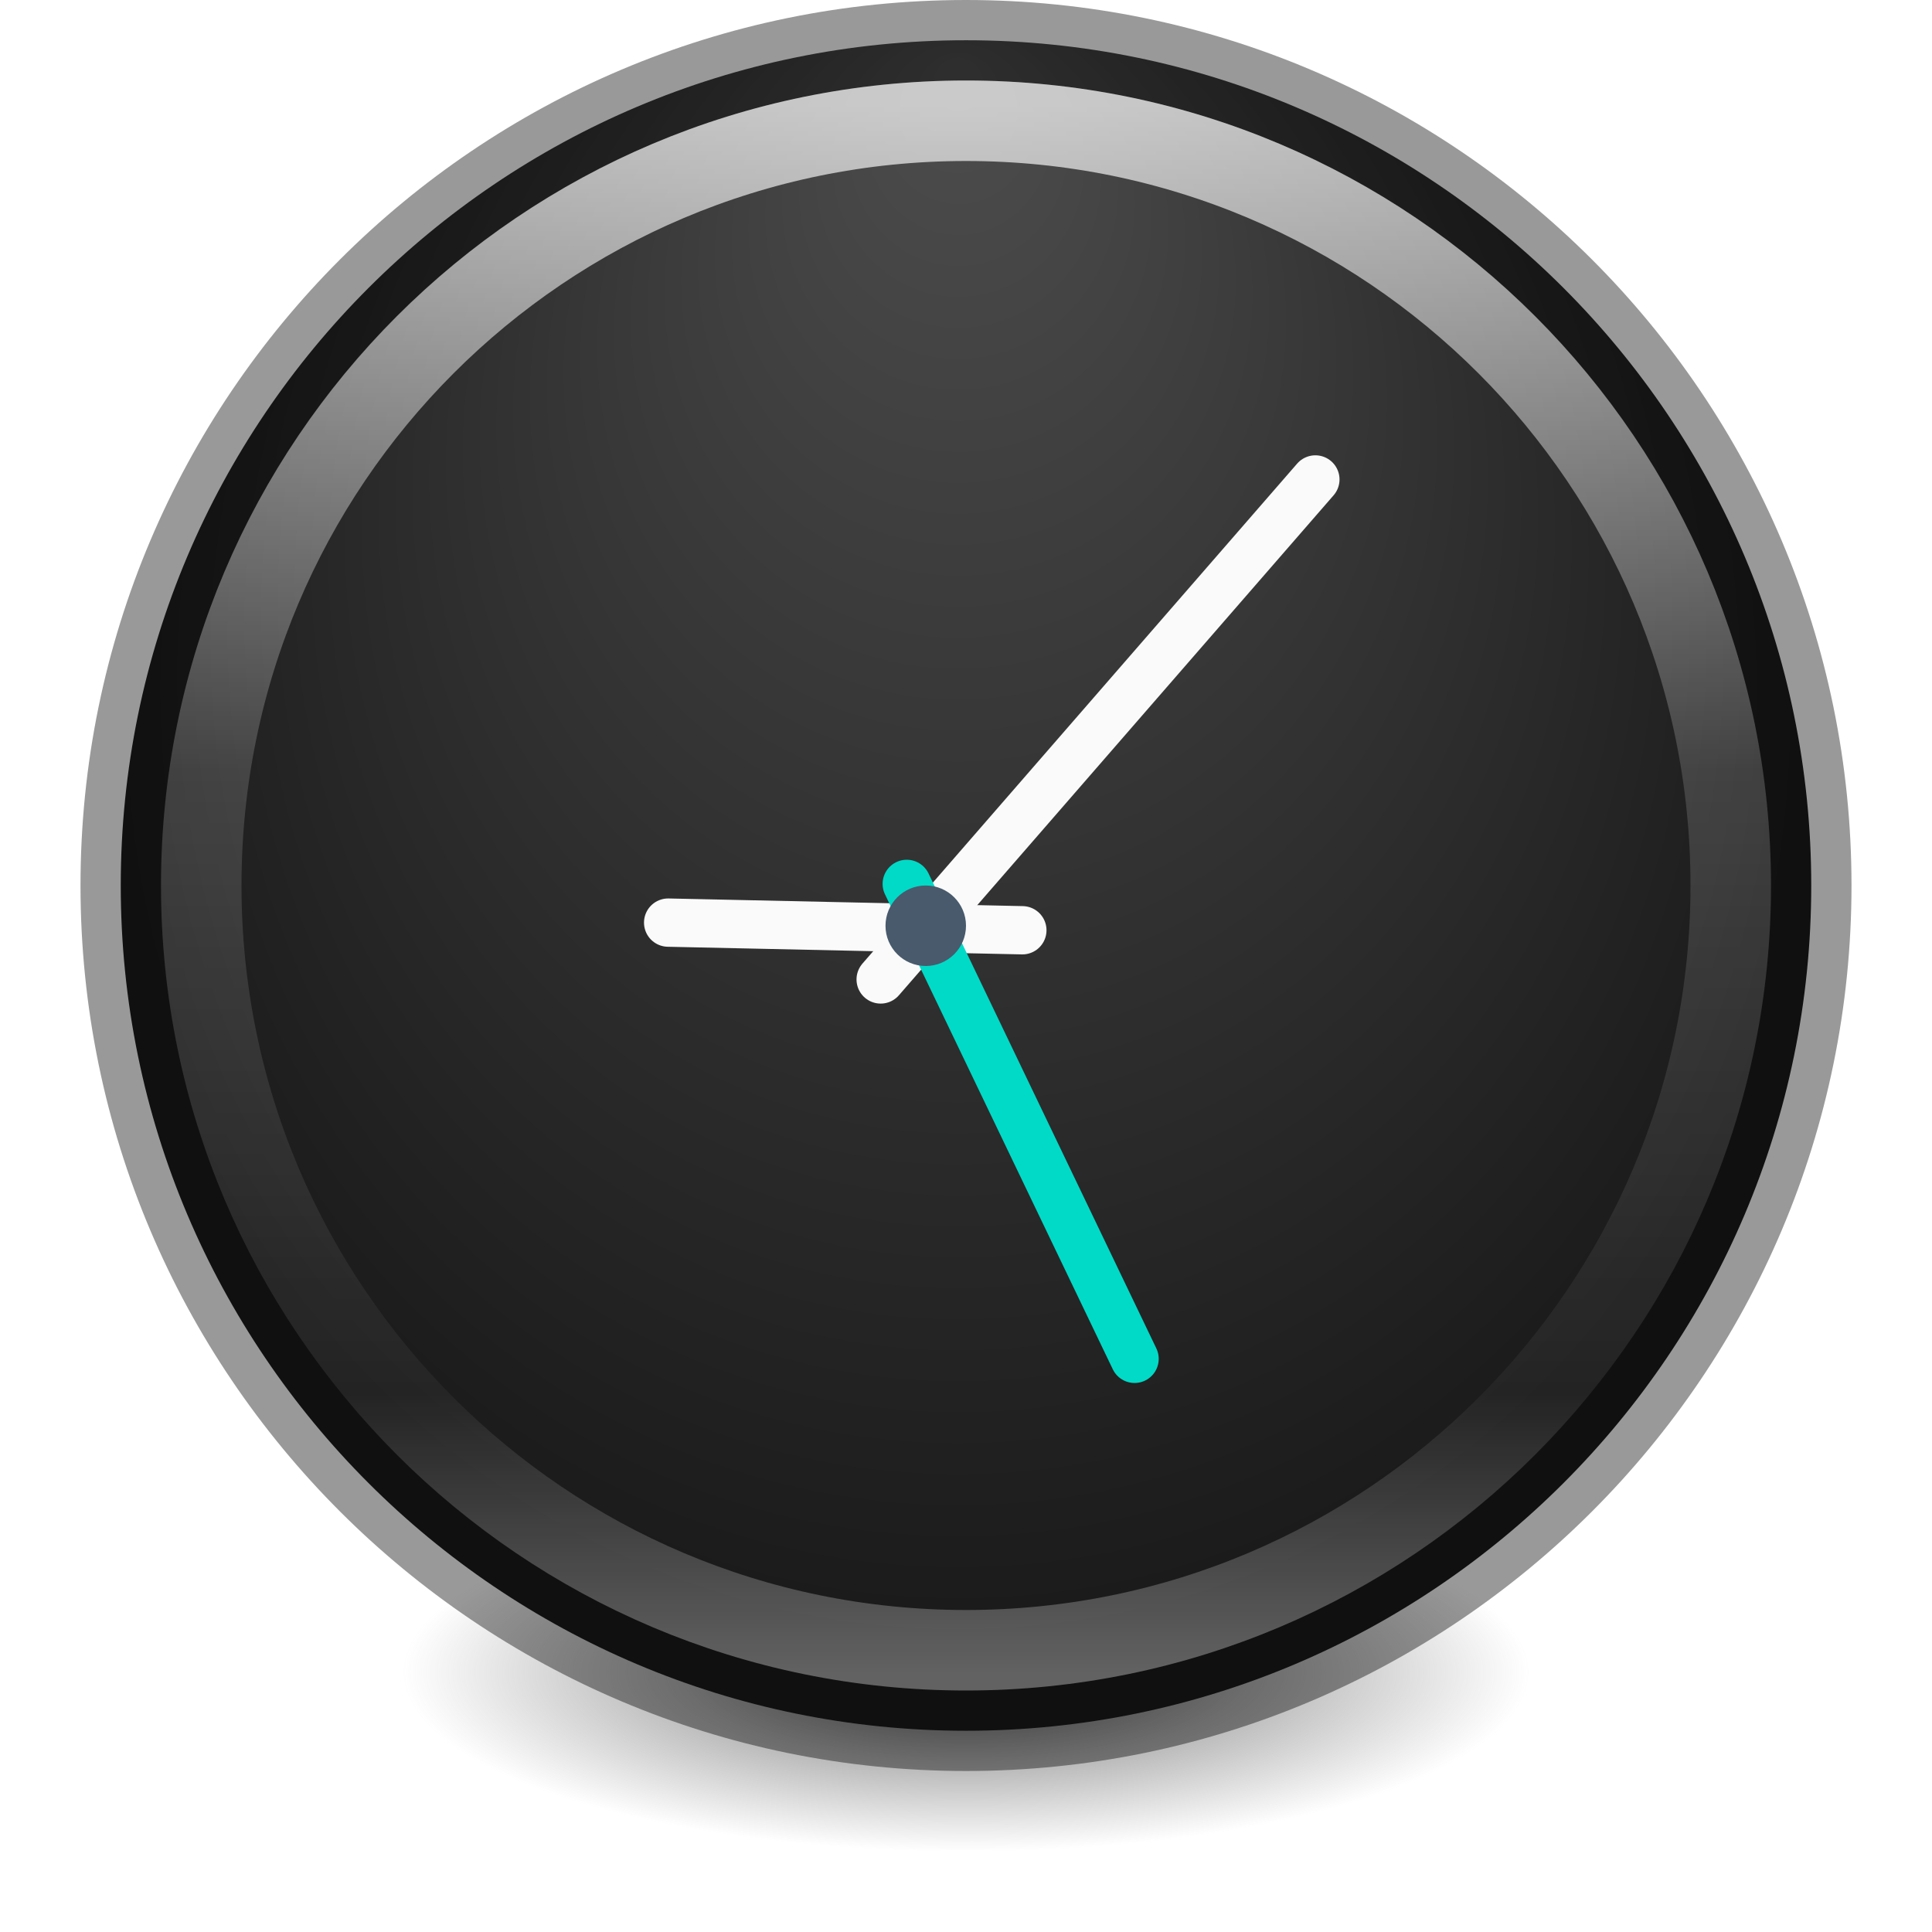
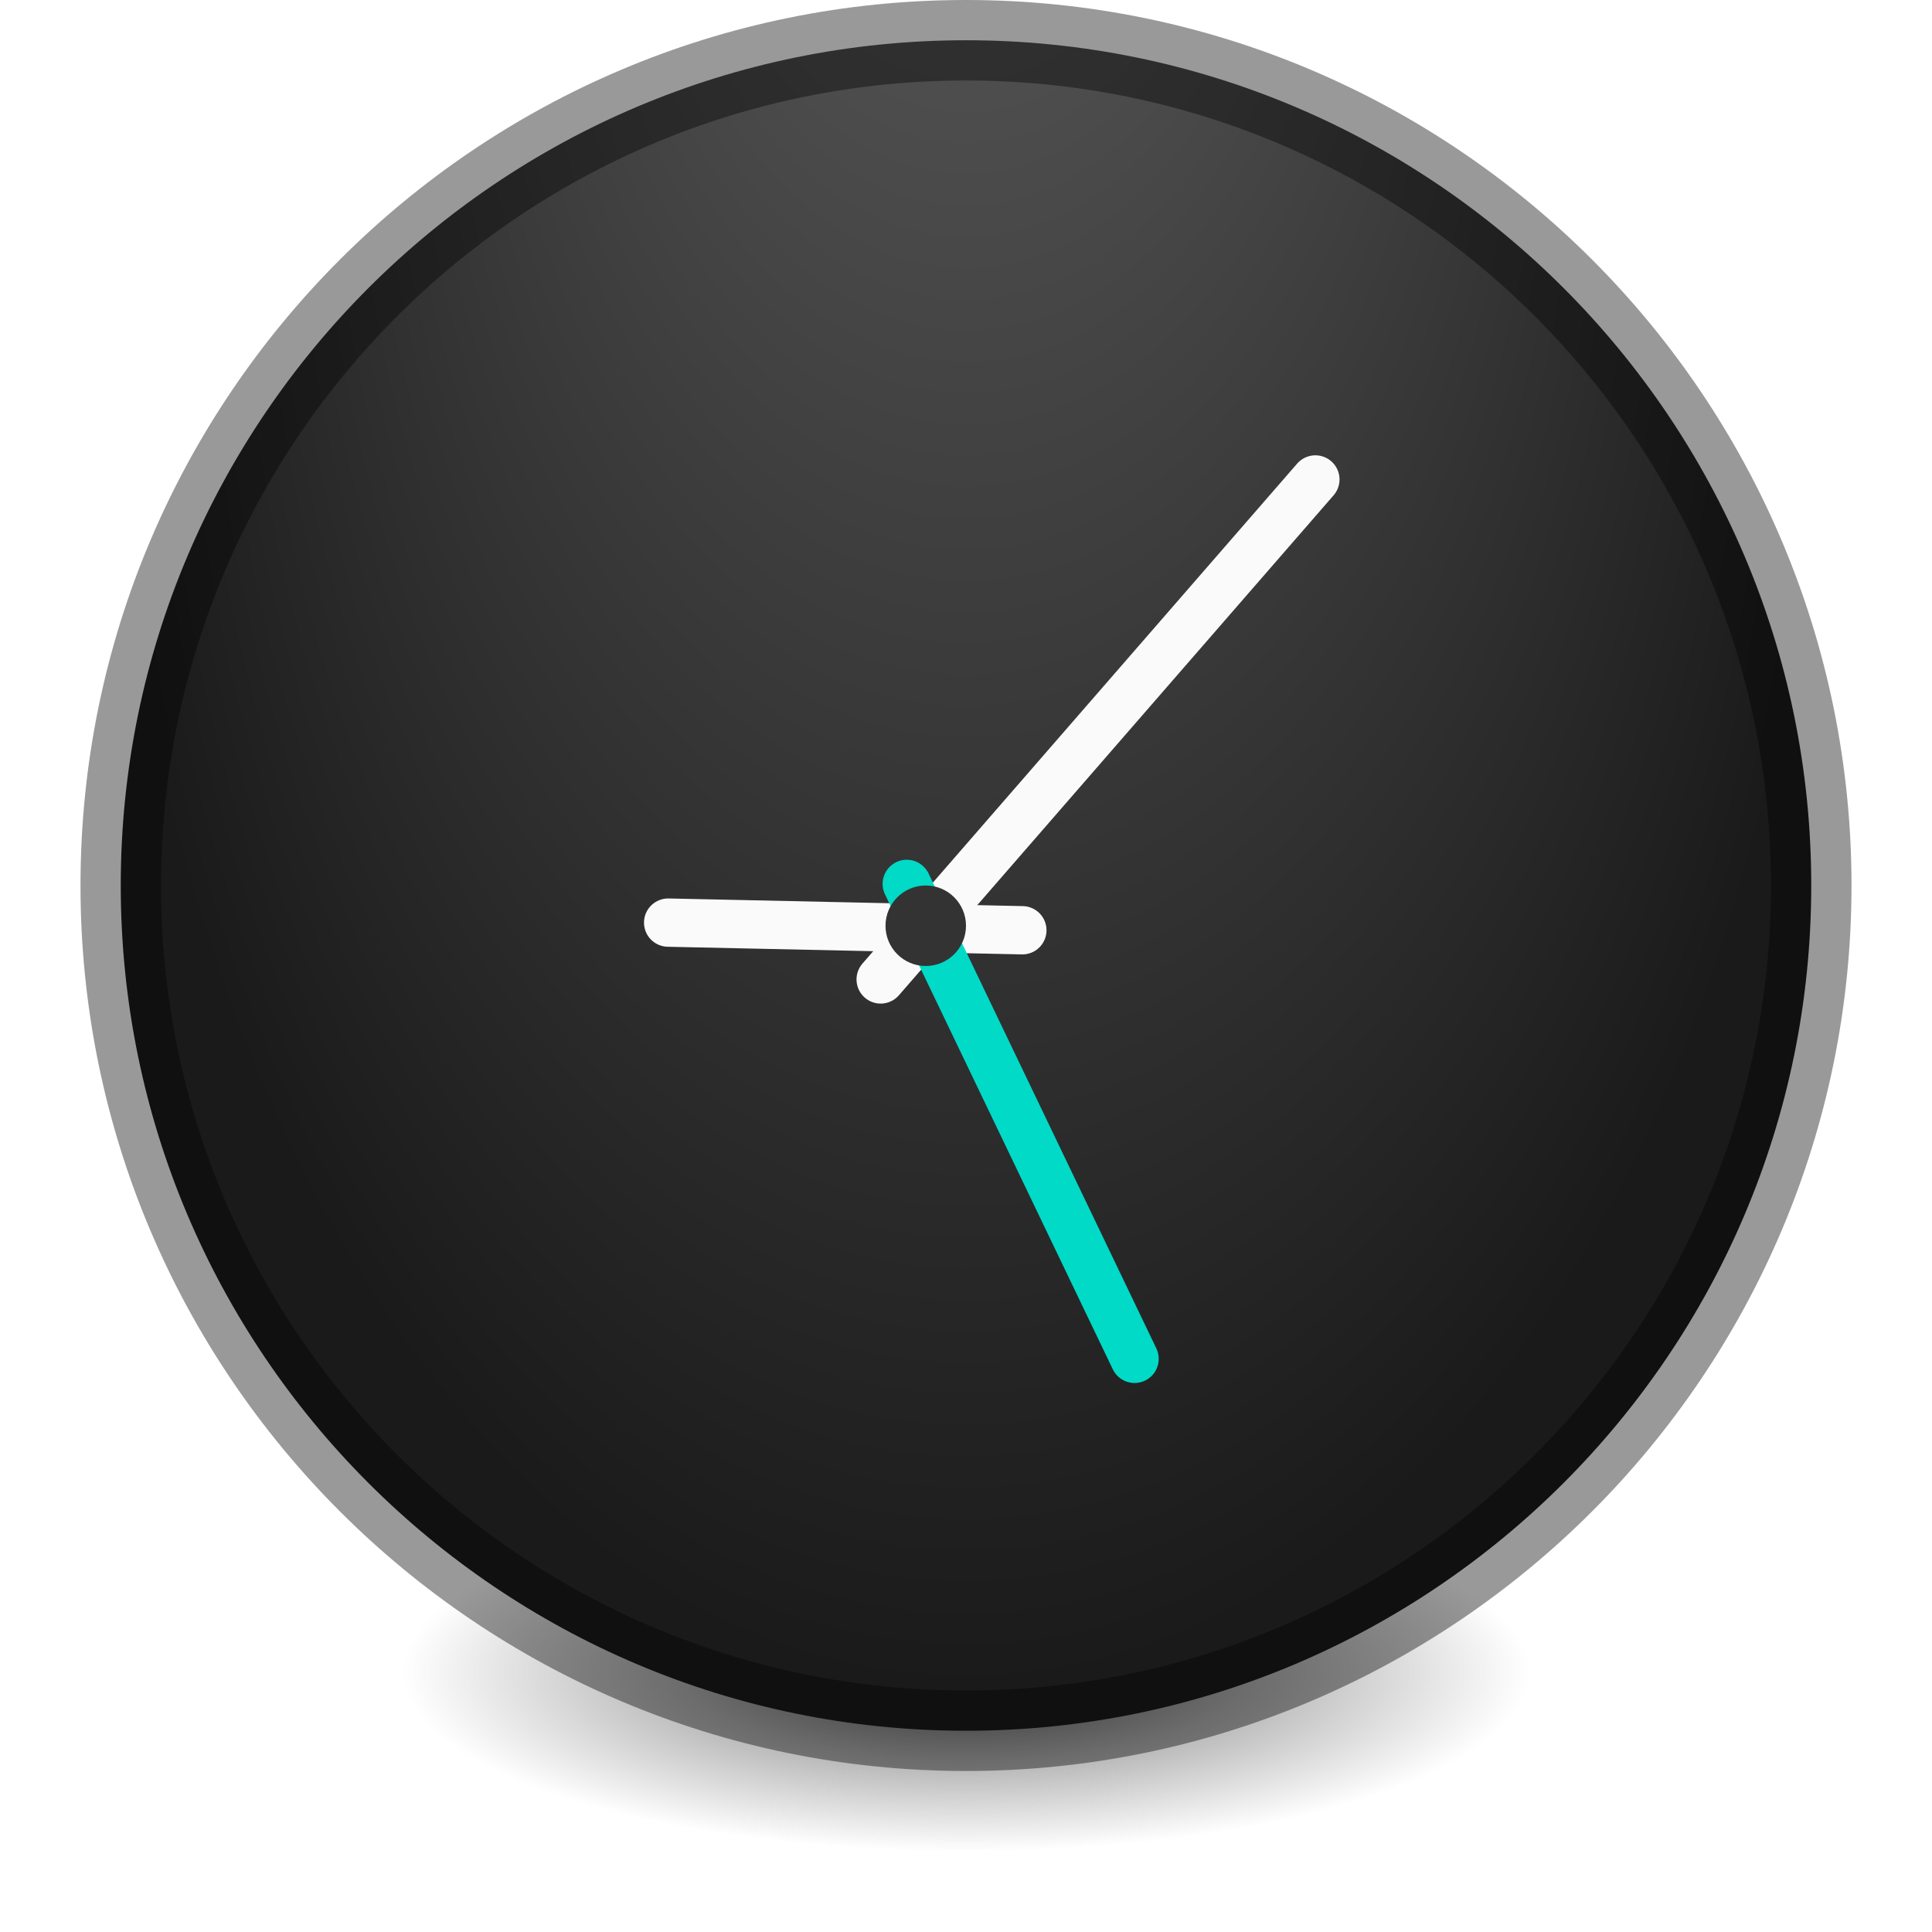
<svg xmlns="http://www.w3.org/2000/svg" xmlns:xlink="http://www.w3.org/1999/xlink" width="24" height="24" viewBox="0 0 24 24" id="svg2" version="1.1">
  <defs id="defs4">
    <linearGradient id="linearGradient1200">
      <stop offset="0" style="stop-color:#ffffff;stop-opacity:0.706" id="stop1192" />
      <stop offset="0.424" style="stop-color:#ffffff;stop-opacity:0.157" id="stop1194" />
      <stop offset="0.821" style="stop-color:#ffffff;stop-opacity:0.039" id="stop1196" />
      <stop offset="1" style="stop-color:#ffffff;stop-opacity:0.314" id="stop1198" />
    </linearGradient>
    <linearGradient id="linearGradient23419">
      <stop id="stop23421" style="stop-color:#000000;stop-opacity:1" offset="0" />
      <stop id="stop23423" style="stop-color:#000000;stop-opacity:0" offset="1" />
    </linearGradient>
    <linearGradient id="linearGradient4806-2-9">
      <stop id="stop4808-4-6" style="stop-color:#ffffff;stop-opacity:1" offset="0" />
      <stop id="stop4810-0-9" style="stop-color:#ffffff;stop-opacity:0.235" offset="0.424" />
      <stop id="stop4812-8-7" style="stop-color:#ffffff;stop-opacity:0.157" offset="0.821" />
      <stop id="stop4814-0-7" style="stop-color:#ffffff;stop-opacity:0.392" offset="1" />
    </linearGradient>
    <linearGradient xlink:href="#linearGradient4806-2-9" id="linearGradient7487" gradientUnits="userSpaceOnUse" gradientTransform="matrix(0.5306906,0,0,0.5306906,-26.30317,-2.78869)" x1="71.204" y1="15.369" x2="71.204" y2="40.496" />
    <linearGradient xlink:href="#linearGradient4251" id="linearGradient7483" gradientUnits="userSpaceOnUse" gradientTransform="matrix(0.1875,0,0,0.1875,-74.99999,-40.875)" x1="304" y1="98" x2="368" y2="210" />
    <linearGradient id="linearGradient4251">
      <stop id="stop4259" offset="0" style="stop-color:#cccccc;stop-opacity:1" />
      <stop style="stop-color:#f4f4f4;stop-opacity:1" offset="0.52" id="stop6460" />
      <stop style="stop-color:#c1c1c1;stop-opacity:1" offset="1" id="stop4183" />
    </linearGradient>
    <linearGradient xlink:href="#linearGradient4806-2-9" id="linearGradient7475" gradientUnits="userSpaceOnUse" gradientTransform="matrix(0.7756248,0,0,0.7756247,-43.98156,-9.61425)" x1="71.204" y1="15.369" x2="71.204" y2="40.496" />
    <linearGradient xlink:href="#linearGradient4140" id="linearGradient6964" gradientUnits="userSpaceOnUse" gradientTransform="matrix(0.2,0,0,0.2,-55.19999,-18.80001)" x1="288" y1="106" x2="384" y2="202" />
    <linearGradient id="linearGradient4140">
      <stop id="stop4142" offset="0" style="stop-color:#f9c440;stop-opacity:1" />
      <stop style="stop-color:#fff394;stop-opacity:1" offset="0.502" id="stop5784" />
      <stop id="stop4144" offset="1" style="stop-color:#f9c440;stop-opacity:1" />
    </linearGradient>
    <radialGradient r="10.625" fy="4.625" fx="62.625" cy="4.625" cx="62.625" gradientTransform="matrix(1.129412,0,0,0.2823525,-58.7294,19.69412)" gradientUnits="userSpaceOnUse" id="radialGradient3090-9-3" xlink:href="#linearGradient23419" />
    <linearGradient gradientTransform="matrix(0.4871795,0,0,0.4871795,0.1139532,8.501652)" gradientUnits="userSpaceOnUse" xlink:href="#linearGradient3996" id="linearGradient2901" y2="26.091" x2="24.398" y1="3.602" x1="24.398" />
    <linearGradient id="linearGradient3996">
      <stop offset="0" style="stop-color:#ffffff;stop-opacity:1" id="stop3998" />
      <stop offset="1" style="stop-color:#ffffff;stop-opacity:0" id="stop4000" />
    </linearGradient>
    <radialGradient gradientTransform="matrix(0,0.9625441,-1.443518,1.4359325e-8,31.26078,-2.799604)" gradientUnits="userSpaceOnUse" xlink:href="#linearGradient3268" id="radialGradient2904" fy="12.08" fx="27.412" r="18" cy="12.08" cx="27.412" />
    <linearGradient id="linearGradient3268">
      <stop offset="0" style="stop-color:#ffffff;stop-opacity:1" id="stop3270" />
      <stop offset="1" style="stop-color:#d8d8d8;stop-opacity:1" id="stop3272" />
    </linearGradient>
    <linearGradient gradientTransform="matrix(0.5757576,0,0,0.5757576,-1.818181,6.181819)" gradientUnits="userSpaceOnUse" xlink:href="#linearGradient2480" id="linearGradient2906" y2="40.32" x2="29.05" y1="7.028" x1="29.05" />
    <linearGradient id="linearGradient2480">
      <stop offset="0" style="stop-color:#3d3e40;stop-opacity:1" id="stop2482" />
      <stop offset="1" style="stop-color:#4e4e4e;stop-opacity:1" id="stop2484" />
    </linearGradient>
    <radialGradient gradientTransform="matrix(0.4882272,0,0,0.4882271,0.2828355,8.282626)" gradientUnits="userSpaceOnUse" xlink:href="#linearGradient3334-995-903-143-677-209-356-728" id="radialGradient2909" fy="24.003" fx="24.012" r="21" cy="24.003" cx="24.012" />
    <linearGradient id="linearGradient3334-995-903-143-677-209-356-728">
      <stop offset="0" style="stop-color:#808080;stop-opacity:1" id="stop5026" />
      <stop offset="0.873" style="stop-color:#6d6d6d;stop-opacity:1" id="stop5028" />
      <stop offset="1" style="stop-color:#4f5053;stop-opacity:1" id="stop5030" />
    </linearGradient>
    <linearGradient gradientTransform="matrix(0.5121951,0,0,0.5121951,-0.292683,7.707317)" gradientUnits="userSpaceOnUse" xlink:href="#linearGradient3227" id="linearGradient2911" y2="45.184" x2="7.554" y1="3" x1="7.554" />
    <linearGradient id="linearGradient3227">
      <stop offset="0" style="stop-color:#4d4d4d;stop-opacity:1" id="stop3229" />
      <stop offset="1" style="stop-color:#333333;stop-opacity:1" id="stop3231" />
    </linearGradient>
    <radialGradient gradientTransform="matrix(1.035297,0,0,0.3599113,-52.83544,26.51134)" gradientUnits="userSpaceOnUse" xlink:href="#linearGradient23419" id="radialGradient3734" fy="4.625" fx="62.625" r="10.625" cy="4.625" cx="62.625" />
    <radialGradient gradientTransform="matrix(-4.7487238e-8,0.780378,-0.7352292,-5.3751304e-8,20.71241,0.1839955)" gradientUnits="userSpaceOnUse" xlink:href="#linearGradient2867-449-88-871-390-598-476-591-434-148-57-177-641-289-620-227-114-444-680-744-4-8-69-5-4-8-426-2-9-1-4-965-2" id="radialGradient4949" fy="8.626" fx="0.304" r="20" cy="8.626" cx="15.026" />
    <linearGradient id="linearGradient2867-449-88-871-390-598-476-591-434-148-57-177-641-289-620-227-114-444-680-744-4-8-69-5-4-8-426-2-9-1-4-965-2">
      <stop offset="0" style="stop-color:#f4f4f4;stop-opacity:1" id="stop4036-1" />
      <stop offset="1" style="stop-color:#d0d0d0;stop-opacity:1" id="stop4040-2" />
    </linearGradient>
    <radialGradient gradientTransform="matrix(-4.7487238e-8,0.780378,-0.7352292,-5.3751304e-8,22.2126,1.684189)" gradientUnits="userSpaceOnUse" xlink:href="#linearGradient2867-449-88-871-390-598-476-591-434-148-57-177-641-289-620-227-114-444-680-744-4-8-69-5-4-8-426-2-9-1-4-965-2" id="radialGradient3228-8" fy="8.626" fx="0.304" r="20" cy="8.626" cx="15.026" />
    <linearGradient id="linearGradient3820-7-2-2">
      <stop offset="0" style="stop-color:#3d3d3d;stop-opacity:1" id="stop3822-2-6-36" />
      <stop offset="0.5" style="stop-color:#686868;stop-opacity:0.498" id="stop3864-8-7-6" />
      <stop offset="1" style="stop-color:#686868;stop-opacity:0" id="stop3824-1-2-4" />
    </linearGradient>
    <linearGradient id="linearGradient2867-449-88-871-390-598-476-591-434-148-57-177-641-289-620-227-114-444-680-744-4-8-69-5-4-8-426-2-9-1-4-965">
-       <stop offset="0" style="stop-color:#4d4d4d;stop-opacity:1" id="stop4036" />
+       <stop offset="0" style="stop-color:#666666;stop-opacity:1" id="stop4036" />
      <stop offset="1" style="stop-color:#1a1a1a;stop-opacity:1" id="stop4040" />
    </linearGradient>
    <linearGradient id="linearGradient4119">
      <stop offset="0" style="stop-color:#ffffff;stop-opacity:1" id="stop4121" />
      <stop offset="0.54" style="stop-color:#afaba5;stop-opacity:1" id="stop4148" />
      <stop offset="0.62" style="stop-color:#837874;stop-opacity:1" id="stop4146" />
      <stop offset="1" style="stop-color:#b4b2aa;stop-opacity:1" id="stop4123" />
    </linearGradient>
-     <linearGradient gradientTransform="matrix(0.7756246,0,0,0.7756249,-43.98157,-10.61426)" gradientUnits="userSpaceOnUse" xlink:href="#linearGradient1200" id="linearGradient3097" y2="40.496" x2="71.204" y1="15.369" x1="71.204" />
-     <radialGradient gradientTransform="matrix(-3.4387768e-8,0.5651088,-0.5324144,-3.8923876e-8,16.49884,0.6332404)" gradientUnits="userSpaceOnUse" xlink:href="#linearGradient2867-449-88-871-390-598-476-591-434-148-57-177-641-289-620-227-114-444-680-744-4-8-69-5-4-8-426-2-9-1-4-965" id="radialGradient3105" fy="8.626" fx="0.304" r="20" cy="8.626" cx="15.026" />
+     <linearGradient gradientTransform="matrix(0.7756246,0,0,0.7756249,-72.48157,-5.614261)" gradientUnits="userSpaceOnUse" xlink:href="#linearGradient1200" id="linearGradient3097" y2="40.496" x2="71.204" y1="15.369" x1="71.204" />
+     <radialGradient gradientTransform="matrix(0,0.8500004,-0.5324144,0,16.49884,-1.064064)" gradientUnits="userSpaceOnUse" xlink:href="#linearGradient2867-449-88-871-390-598-476-591-434-148-57-177-641-289-620-227-114-444-680-744-4-8-69-5-4-8-426-2-9-1-4-965" id="radialGradient3105" fy="8.45" fx="-8.765" r="20" cy="8.45" cx="5.958" />
    <radialGradient gradientTransform="matrix(0.1115198,0,0,0.03548359,0.9420289,14.16673)" gradientUnits="userSpaceOnUse" xlink:href="#linearGradient3820-7-2-2" id="radialGradient3108" fy="186.171" fx="99.157" r="62.769" cy="186.171" cx="99.157" />
    <radialGradient gradientTransform="matrix(0,1.527786,-1.527788,0,34.99314,-13.4419)" gradientUnits="userSpaceOnUse" xlink:href="#linearGradient4119" id="radialGradient3110" fy="15.377" fx="16" r="0.626" cy="15.377" cx="16" />
    <linearGradient gradientTransform="matrix(0.4871795,0,0,0.4871795,-25.88605,0.5016521)" gradientUnits="userSpaceOnUse" xlink:href="#linearGradient3996" id="linearGradient3140" y2="26.091" x2="24.398" y1="3.602" x1="24.398" />
    <radialGradient gradientTransform="matrix(0,0.9625441,-1.443518,1.4359325e-8,5.260776,-10.7996)" gradientUnits="userSpaceOnUse" xlink:href="#linearGradient3268" id="radialGradient3143" fy="12.08" fx="27.412" r="18" cy="12.08" cx="27.412" />
    <linearGradient gradientTransform="matrix(0.5757576,0,0,0.5757576,-27.81818,-1.818181)" gradientUnits="userSpaceOnUse" xlink:href="#linearGradient2480" id="linearGradient3145" y2="40.32" x2="29.05" y1="7.028" x1="29.05" />
    <radialGradient gradientTransform="matrix(0.4882272,0,0,0.4882271,-25.71716,0.2826265)" gradientUnits="userSpaceOnUse" xlink:href="#linearGradient3334-995-903-143-677-209-356-728" id="radialGradient3148" fy="24.003" fx="24.012" r="21" cy="24.003" cx="24.012" />
    <linearGradient gradientTransform="matrix(0.5121951,0,0,0.5121951,-26.29268,-0.2926835)" gradientUnits="userSpaceOnUse" xlink:href="#linearGradient3227" id="linearGradient3150" y2="45.184" x2="7.554" y1="3" x1="7.554" />
    <radialGradient gradientTransform="matrix(1.035297,0,0,0.3599113,-78.83545,18.51134)" gradientUnits="userSpaceOnUse" xlink:href="#linearGradient23419" id="radialGradient3153" fy="4.625" fx="62.625" r="10.625" cy="4.625" cx="62.625" />
  </defs>
  <path d="m 19,20.773 a 7,2.227 0 0 1 -14,0 7,2.227 0 1 1 14,0 z" id="path3818-0-2" style="fill:url(#radialGradient3108);fill-opacity:1;stroke:none" />
  <path d="M 12,0.5 C 6.206,0.5 1.5,5.206 1.5,11 1.5,16.794 6.206,21.5 12,21.5 17.794,21.5 22.5,16.794 22.5,11 22.5,5.206 17.794,0.5 12,0.5 Z" id="path2555-7-65" style="color:#000000;display:inline;overflow:visible;visibility:visible;fill:url(#radialGradient3105);fill-opacity:1;fill-rule:nonzero;stroke:none;stroke-width:1;marker:none;enable-background:accumulate" />
  <path d="M 12,0.5 C 6.206,0.5 1.5,5.206 1.5,11 1.5,16.794 6.206,21.5 12,21.5 17.794,21.5 22.5,16.794 22.5,11 22.5,5.206 17.794,0.5 12,0.5 Z" id="path2555-7-1-7" style="color:#000000;display:inline;overflow:visible;visibility:visible;opacity:0.4;fill:none;stroke:#000000;stroke-width:1;stroke-linecap:round;stroke-linejoin:round;stroke-miterlimit:4;stroke-dasharray:none;stroke-dashoffset:0;stroke-opacity:1;marker:none;enable-background:accumulate" />
  <path d="m 10.94,12.167 5.4,-6.211" id="path2312-7" style="fill:none;stroke:#fafafa;stroke-width:0.6;stroke-linecap:round;stroke-linejoin:miter;stroke-miterlimit:4;stroke-dasharray:none;stroke-opacity:1" />
  <path d="M 12.7,11.556 8.3,11.461" id="path2314-7" style="fill:none;fill-opacity:1;stroke:#fafafa;stroke-width:0.6;stroke-linecap:round;stroke-linejoin:miter;stroke-miterlimit:4;stroke-dasharray:none;stroke-opacity:1" />
  <path d="m 11.264,10.98 2.83,5.9" id="path2316-0" style="fill:none;stroke:#00dac7;stroke-width:0.6;stroke-linecap:round;stroke-linejoin:miter;stroke-miterlimit:4;stroke-dasharray:none;stroke-opacity:1" />
-   <path d="m 21.5,11 c 0,5.247 -4.253,9.5 -9.5,9.5 -5.247,0 -9.5,-4.253 -9.5,-9.5 0,-5.247 4.253,-9.5 9.5,-9.5 5.247,0 9.5,4.253 9.5,9.5 z" id="path3421" style="color:#000000;display:inline;overflow:visible;visibility:visible;fill:none;stroke:url(#linearGradient3097);stroke-width:1;stroke-linecap:round;stroke-linejoin:round;stroke-miterlimit:4;stroke-dasharray:none;stroke-dashoffset:0;stroke-opacity:1;marker:none;enable-background:accumulate" />
-   <path d="M 12,11.5 A 0.5,0.5 0 1 1 11,11.5 a 0.5,0.5 0 1 1 1,0 z" id="path4117" style="color:#000000;display:inline;overflow:visible;visibility:visible;fill:#485a6c;fill-opacity:1;fill-rule:nonzero;stroke:none;stroke-width:1;marker:none;enable-background:accumulate" />
+   <path d="M 12,11.5 A 0.5,0.5 0 1 1 11,11.5 a 0.5,0.5 0 1 1 1,0 z" id="path4117" style="color:#000000;display:inline;overflow:visible;visibility:visible;fill:#333333;fill-opacity:1;fill-rule:nonzero;stroke:none;stroke-width:1;marker:none;enable-background:accumulate" />
</svg>
